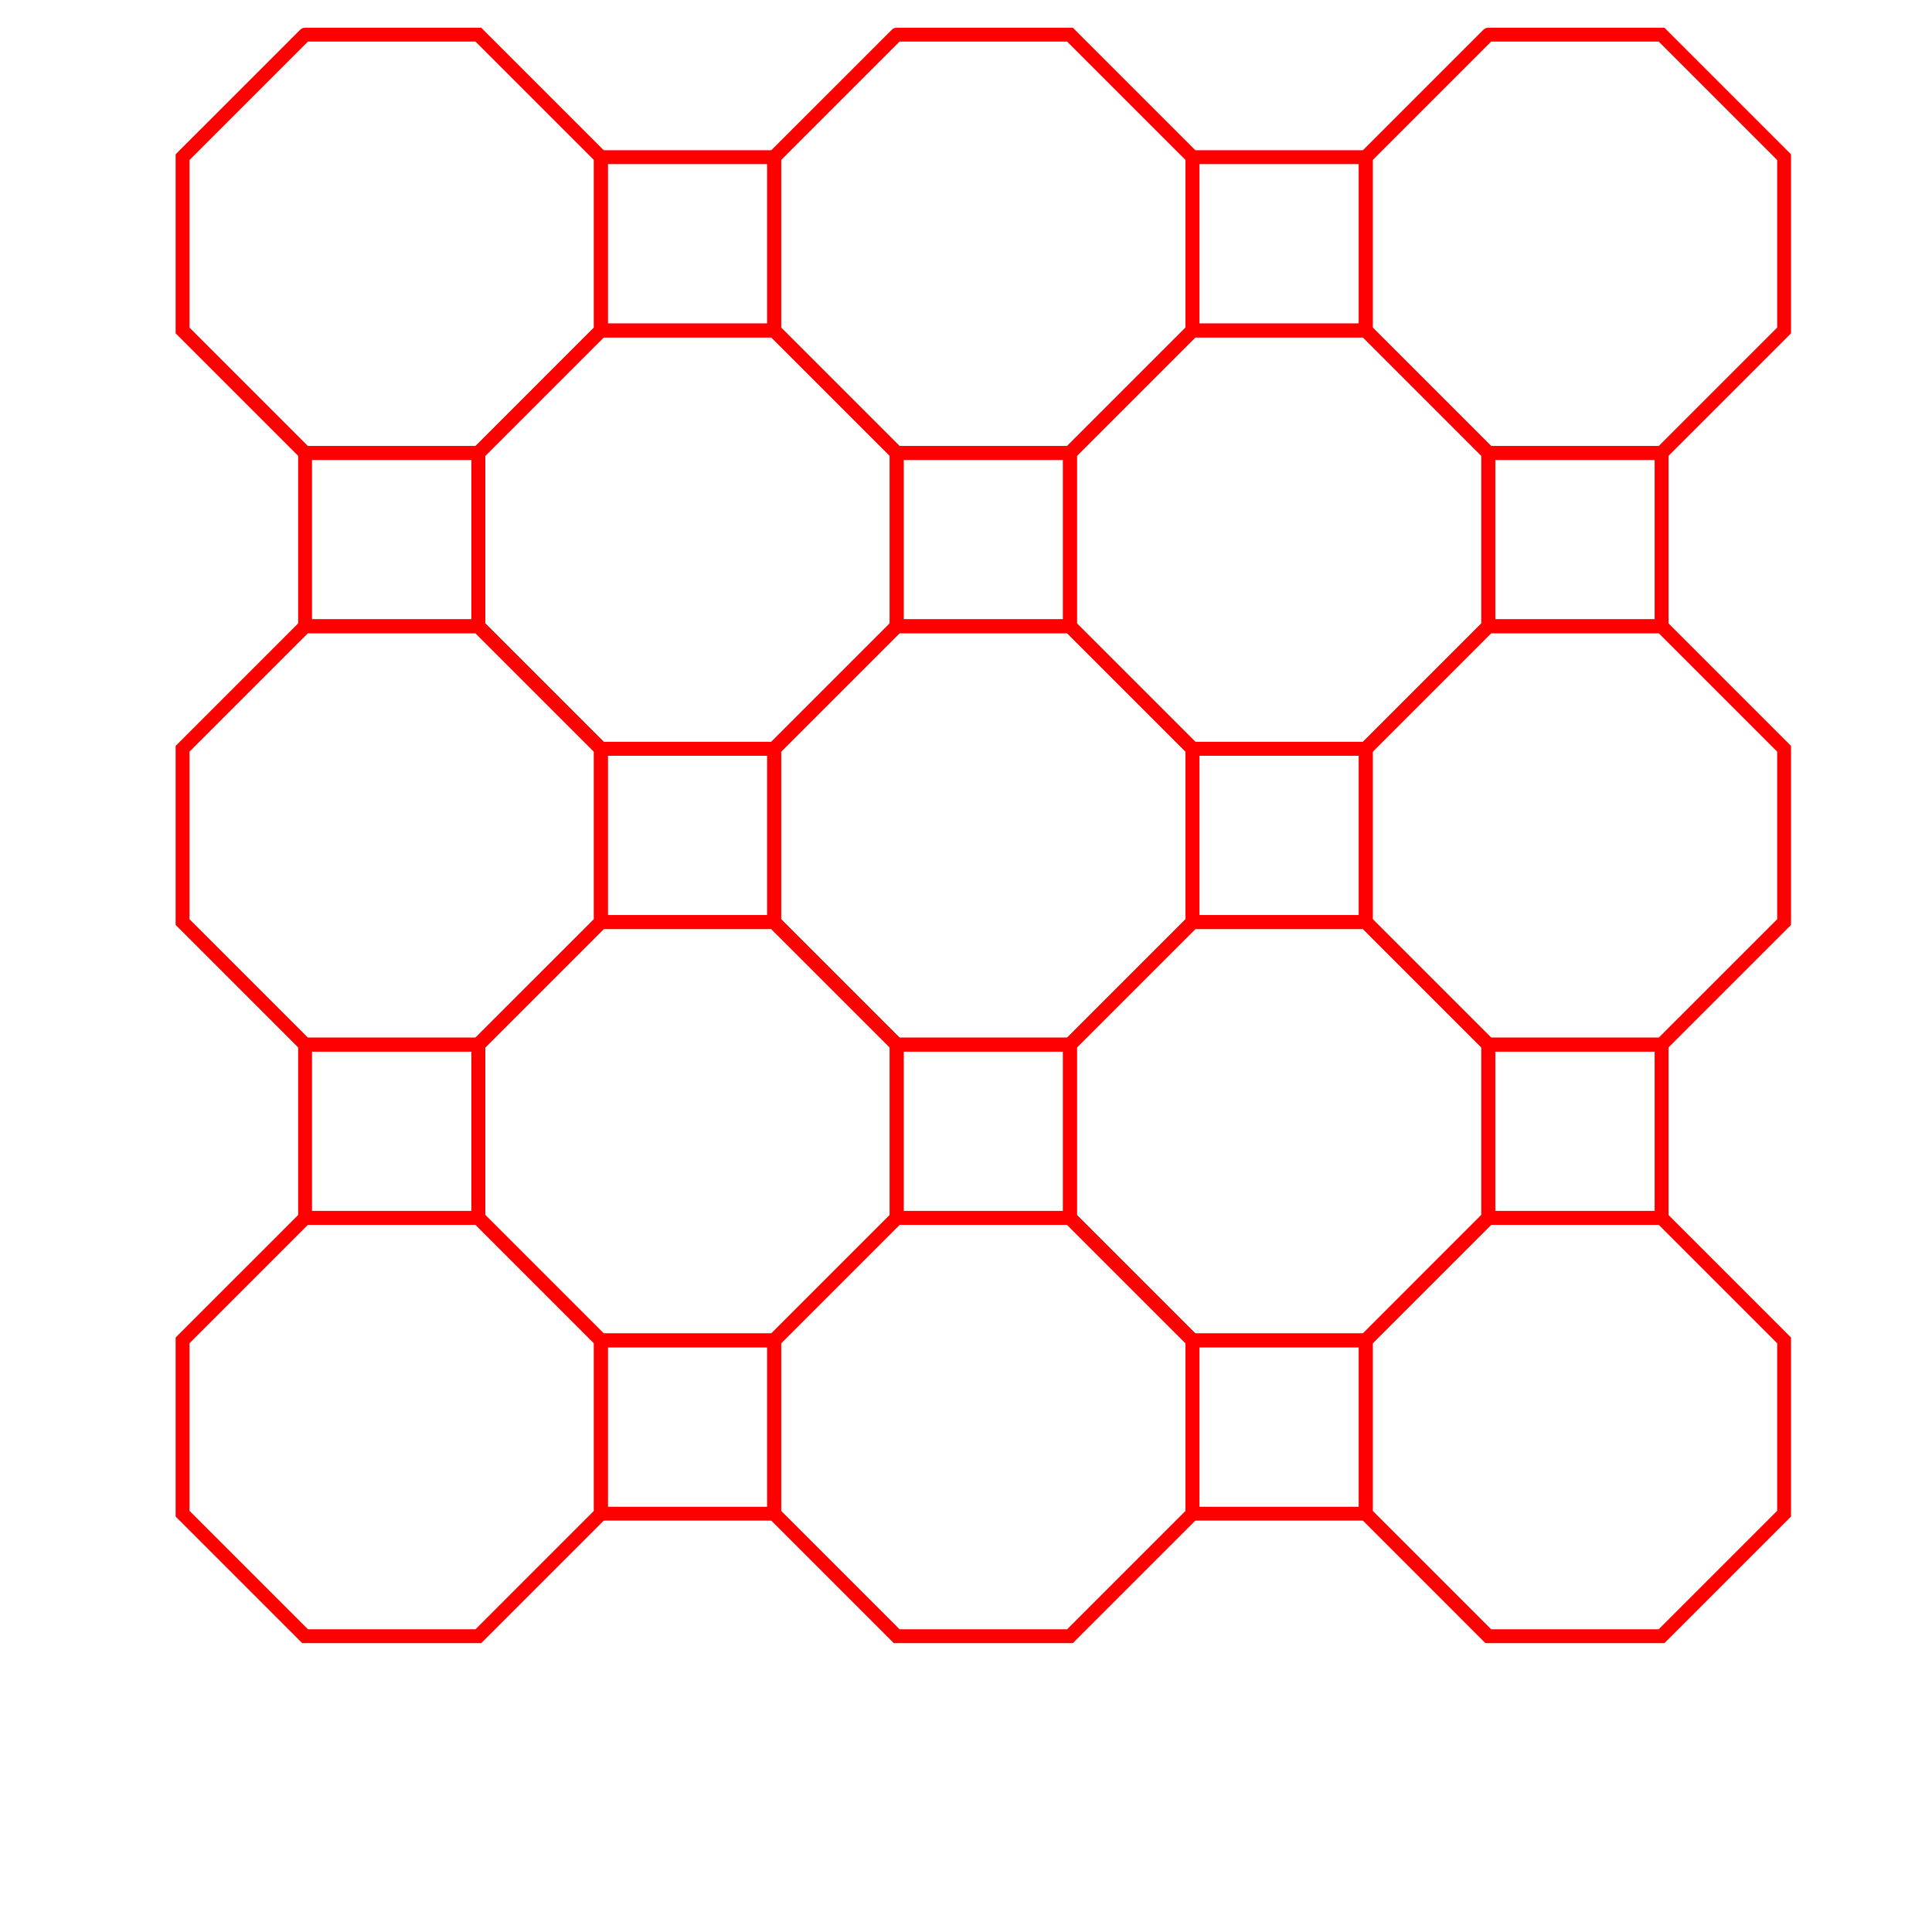
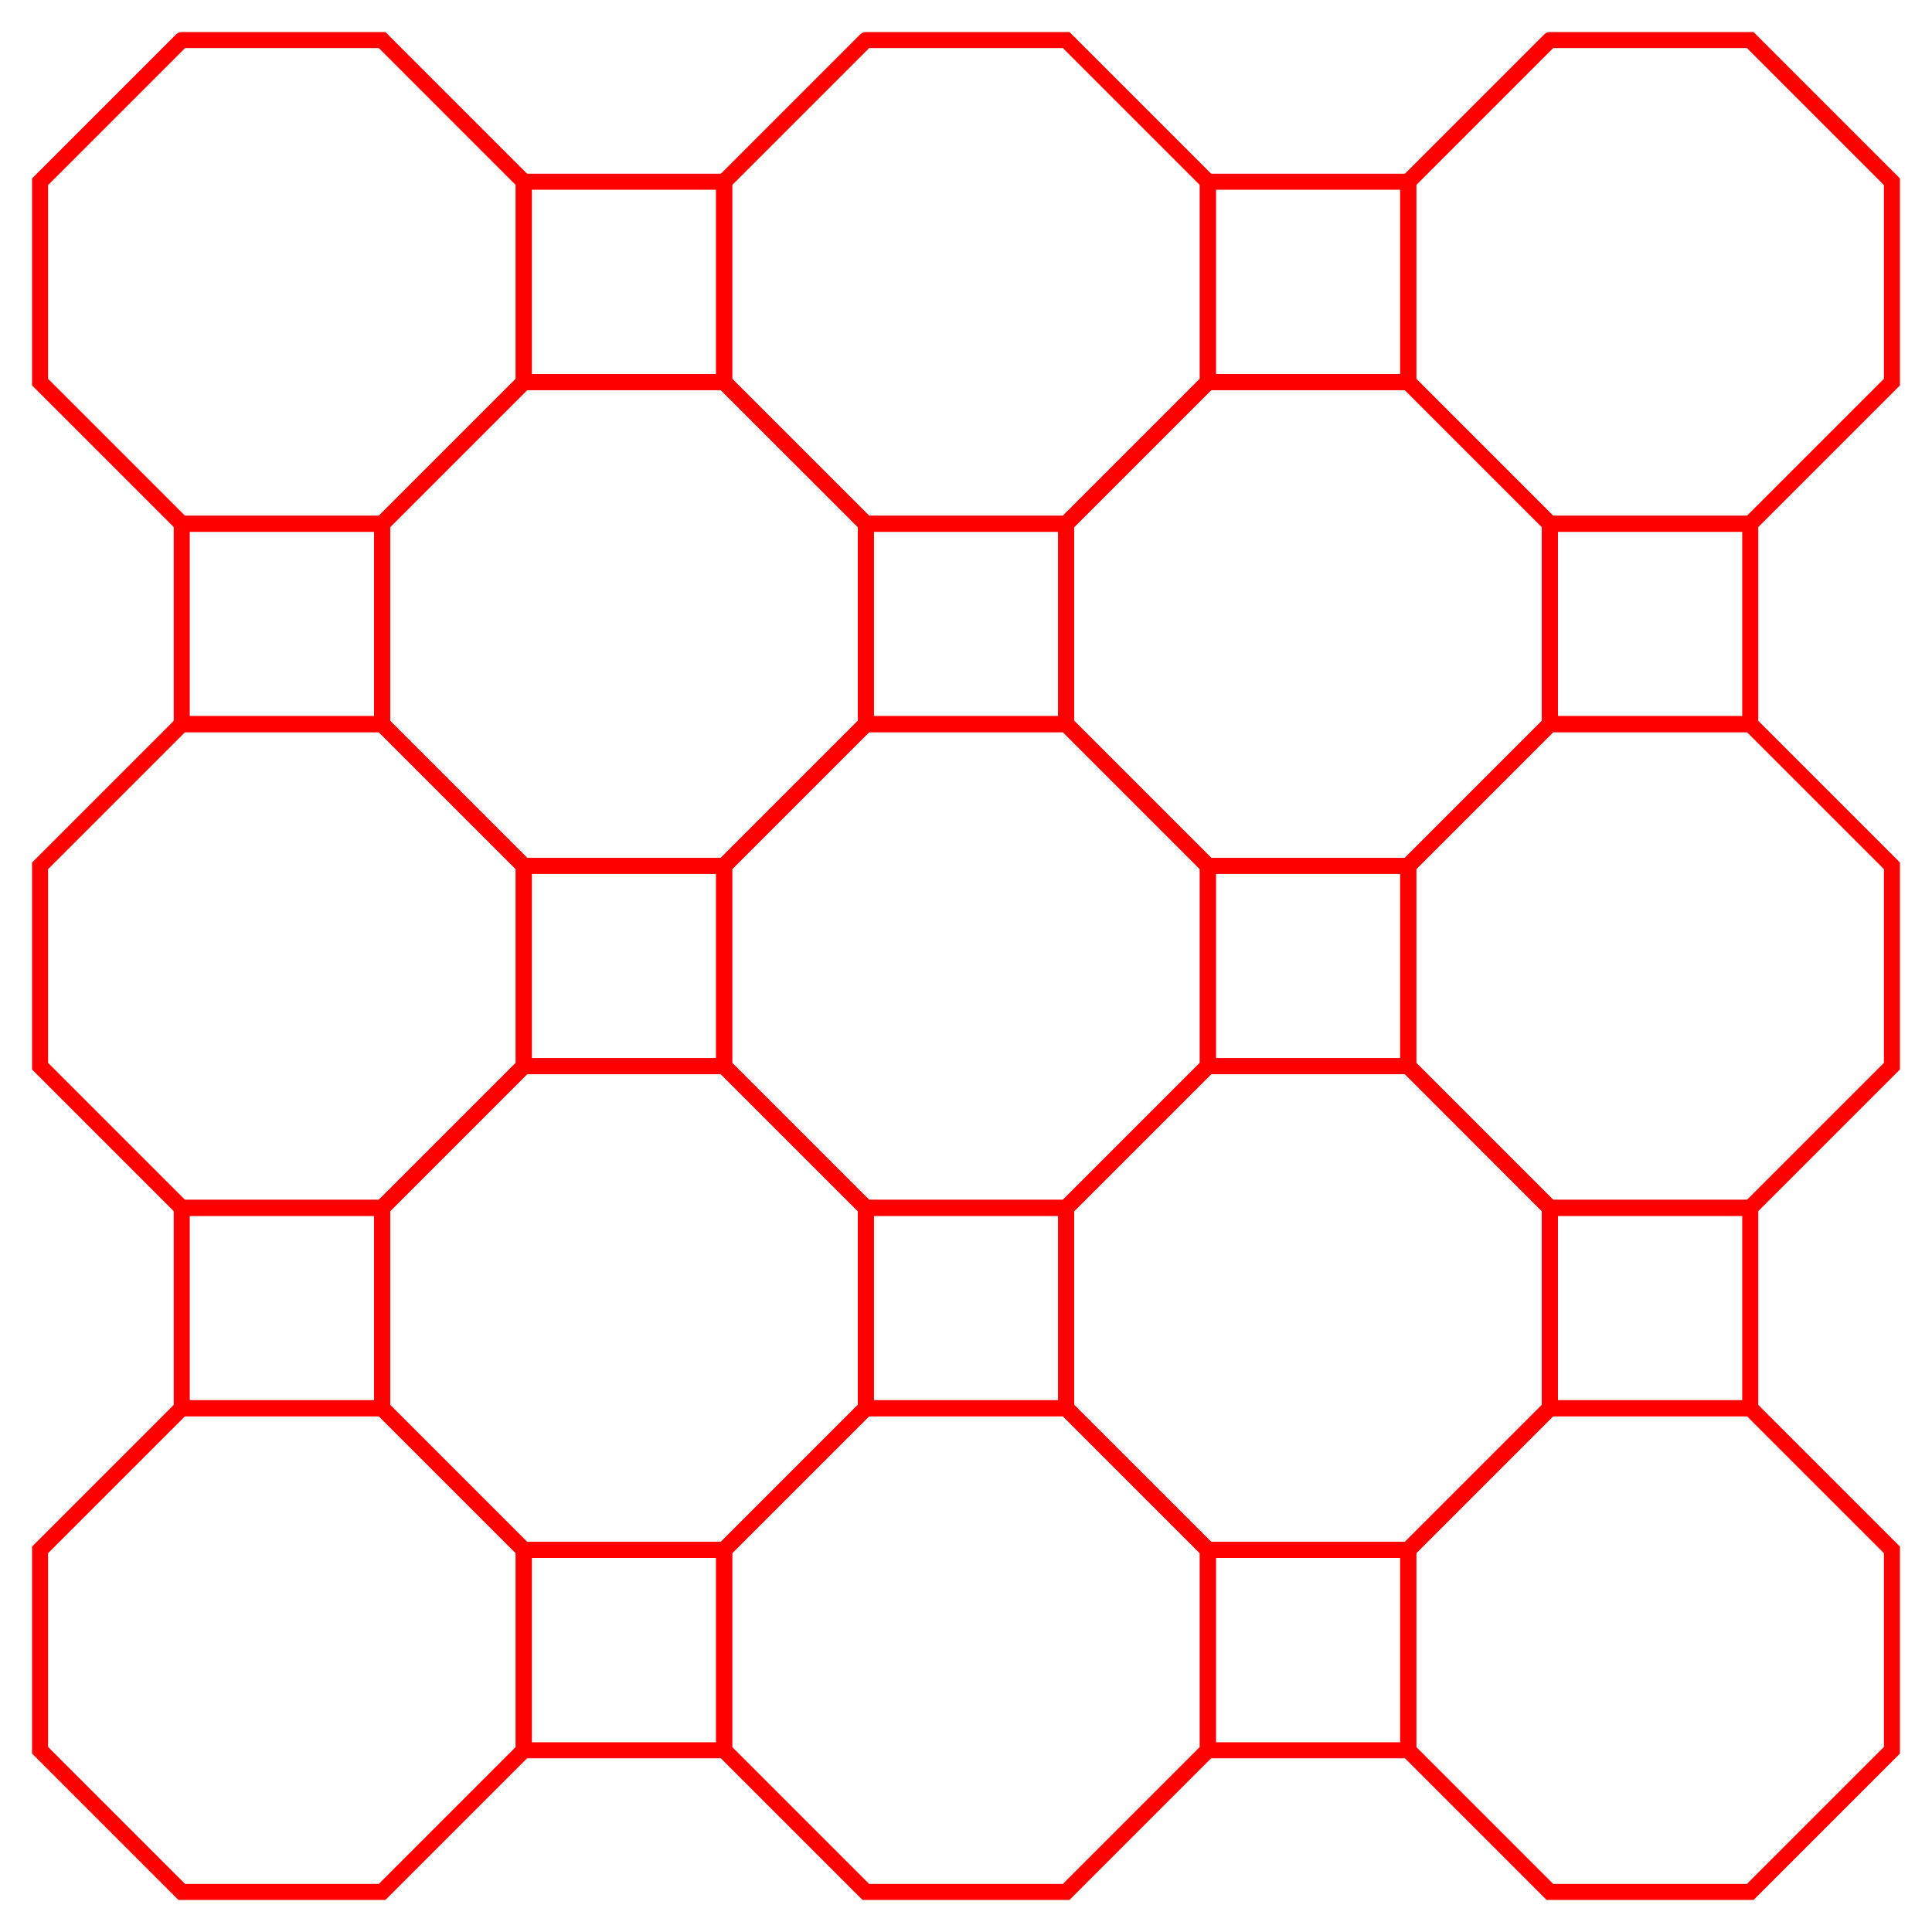
- <svg xmlns="http://www.w3.org/2000/svg" width="241.066" height="241.066" viewBox="-5 37.678 236.066 278.744">
-   <polyline points="17.678,42.678 42.678,42.678 60.355,60.355 60.355,85.355 42.678,103.033 17.678,103.033 0.0,85.355 -1.1102230246251565E-14,60.355 17.678,42.678" stroke-linecap="round" stroke="red" stroke-width="2" fill="none" />
-   <polyline points="60.355,60.355 85.355,60.355 85.355,85.355 60.355,85.355 60.355,60.355" stroke-linecap="round" stroke="red" stroke-width="2" fill="none" />
-   <polyline points="103.033,42.678 128.033,42.678 145.711,60.355 145.711,85.355 128.033,103.033 103.033,103.033 85.355,85.355 85.355,60.355 103.033,42.678" stroke-linecap="round" stroke="red" stroke-width="2" fill="none" />
-   <polyline points="145.711,60.355 170.711,60.355 170.711,85.355 145.711,85.355 145.711,60.355" stroke-linecap="round" stroke="red" stroke-width="2" fill="none" />
-   <polyline points="188.388,42.678 213.388,42.678 231.066,60.355 231.066,85.355 213.388,103.033 188.388,103.033 170.711,85.355 170.711,60.355 188.388,42.678" stroke-linecap="round" stroke="red" stroke-width="2" fill="none" />
-   <polyline points="17.678,103.033 42.678,103.033 42.678,128.033 17.678,128.033 17.678,103.033" stroke-linecap="round" stroke="red" stroke-width="2" fill="none" />
-   <polyline points="60.355,85.355 85.355,85.355 103.033,103.033 103.033,128.033 85.355,145.711 60.355,145.711 42.678,128.033 42.678,103.033 60.355,85.355" stroke-linecap="round" stroke="red" stroke-width="2" fill="none" />
-   <polyline points="103.033,103.033 128.033,103.033 128.033,128.033 103.033,128.033 103.033,103.033" stroke-linecap="round" stroke="red" stroke-width="2" fill="none" />
-   <polyline points="145.711,85.355 170.711,85.355 188.388,103.033 188.388,128.033 170.711,145.711 145.711,145.711 128.033,128.033 128.033,103.033 145.711,85.355" stroke-linecap="round" stroke="red" stroke-width="2" fill="none" />
-   <polyline points="188.388,103.033 213.388,103.033 213.388,128.033 188.388,128.033 188.388,103.033" stroke-linecap="round" stroke="red" stroke-width="2" fill="none" />
-   <polyline points="17.678,128.033 42.678,128.033 60.355,145.711 60.355,170.711 42.678,188.388 17.678,188.388 0.0,170.711 -1.1102230246251565E-14,145.711 17.678,128.033" stroke-linecap="round" stroke="red" stroke-width="2" fill="none" />
-   <polyline points="60.355,145.711 85.355,145.711 85.355,170.711 60.355,170.711 60.355,145.711" stroke-linecap="round" stroke="red" stroke-width="2" fill="none" />
-   <polyline points="103.033,128.033 128.033,128.033 145.711,145.711 145.711,170.711 128.033,188.388 103.033,188.388 85.355,170.711 85.355,145.711 103.033,128.033" stroke-linecap="round" stroke="red" stroke-width="2" fill="none" />
-   <polyline points="145.711,145.711 170.711,145.711 170.711,170.711 145.711,170.711 145.711,145.711" stroke-linecap="round" stroke="red" stroke-width="2" fill="none" />
-   <polyline points="188.388,128.033 213.388,128.033 231.066,145.711 231.066,170.711 213.388,188.388 188.388,188.388 170.711,170.711 170.711,145.711 188.388,128.033" stroke-linecap="round" stroke="red" stroke-width="2" fill="none" />
-   <polyline points="17.678,188.388 42.678,188.388 42.678,213.388 17.678,213.388 17.678,188.388" stroke-linecap="round" stroke="red" stroke-width="2" fill="none" />
-   <polyline points="60.355,170.711 85.355,170.711 103.033,188.388 103.033,213.388 85.355,231.066 60.355,231.066 42.678,213.388 42.678,188.388 60.355,170.711" stroke-linecap="round" stroke="red" stroke-width="2" fill="none" />
-   <polyline points="103.033,188.388 128.033,188.388 128.033,213.388 103.033,213.388 103.033,188.388" stroke-linecap="round" stroke="red" stroke-width="2" fill="none" />
-   <polyline points="145.711,170.711 170.711,170.711 188.388,188.388 188.388,213.388 170.711,231.066 145.711,231.066 128.033,213.388 128.033,188.388 145.711,170.711" stroke-linecap="round" stroke="red" stroke-width="2" fill="none" />
-   <polyline points="188.388,188.388 213.388,188.388 213.388,213.388 188.388,213.388 188.388,188.388" stroke-linecap="round" stroke="red" stroke-width="2" fill="none" />
-   <polyline points="17.678,213.388 42.678,213.388 60.355,231.066 60.355,256.066 42.678,273.744 17.678,273.744 0.0,256.066 -1.1102230246251565E-14,231.066 17.678,213.388" stroke-linecap="round" stroke="red" stroke-width="2" fill="none" />
-   <polyline points="60.355,231.066 85.355,231.066 85.355,256.066 60.355,256.066 60.355,231.066" stroke-linecap="round" stroke="red" stroke-width="2" fill="none" />
-   <polyline points="103.033,213.388 128.033,213.388 145.711,231.066 145.711,256.066 128.033,273.744 103.033,273.744 85.355,256.066 85.355,231.066 103.033,213.388" stroke-linecap="round" stroke="red" stroke-width="2" fill="none" />
-   <polyline points="145.711,231.066 170.711,231.066 170.711,256.066 145.711,256.066 145.711,231.066" stroke-linecap="round" stroke="red" stroke-width="2" fill="none" />
-   <polyline points="188.388,213.388 213.388,213.388 231.066,231.066 231.066,256.066 213.388,273.744 188.388,273.744 170.711,256.066 170.711,231.066 188.388,213.388" stroke-linecap="round" stroke="red" stroke-width="2" fill="none" />
+ <svg xmlns="http://www.w3.org/2000/svg" width="241.066" height="241.066" viewBox="0 0 241.066 241.066">
+   <polyline points="22.678,5.0 47.678,5.0 65.355,22.678 65.355,47.678 47.678,65.355 22.678,65.355 5,47.678 5.0,22.678 22.678,5.0" stroke="red" stroke-linecap="round" stroke-width="2" fill="none" />
+   <polyline points="65.355,22.678 90.355,22.678 90.355,47.678 65.355,47.678 65.355,22.678" stroke="red" stroke-linecap="round" stroke-width="2" fill="none" />
+   <polyline points="108.033,5.0 133.033,5.0 150.711,22.678 150.711,47.678 133.033,65.355 108.033,65.355 90.355,47.678 90.355,22.678 108.033,5.0" stroke="red" stroke-linecap="round" stroke-width="2" fill="none" />
+   <polyline points="150.711,22.678 175.711,22.678 175.711,47.678 150.711,47.678 150.711,22.678" stroke="red" stroke-linecap="round" stroke-width="2" fill="none" />
+   <polyline points="193.388,5.0 218.388,5.0 236.066,22.678 236.066,47.678 218.388,65.355 193.388,65.355 175.711,47.678 175.711,22.678 193.388,5.0" stroke="red" stroke-linecap="round" stroke-width="2" fill="none" />
+   <polyline points="22.678,65.355 47.678,65.355 47.678,90.355 22.678,90.355 22.678,65.355" stroke="red" stroke-linecap="round" stroke-width="2" fill="none" />
+   <polyline points="65.355,47.678 90.355,47.678 108.033,65.355 108.033,90.355 90.355,108.033 65.355,108.033 47.678,90.355 47.678,65.355 65.355,47.678" stroke="red" stroke-linecap="round" stroke-width="2" fill="none" />
+   <polyline points="108.033,65.355 133.033,65.355 133.033,90.355 108.033,90.355 108.033,65.355" stroke="red" stroke-linecap="round" stroke-width="2" fill="none" />
+   <polyline points="150.711,47.678 175.711,47.678 193.388,65.355 193.388,90.355 175.711,108.033 150.711,108.033 133.033,90.355 133.033,65.355 150.711,47.678" stroke="red" stroke-linecap="round" stroke-width="2" fill="none" />
+   <polyline points="193.388,65.355 218.388,65.355 218.388,90.355 193.388,90.355 193.388,65.355" stroke="red" stroke-linecap="round" stroke-width="2" fill="none" />
+   <polyline points="22.678,90.355 47.678,90.355 65.355,108.033 65.355,133.033 47.678,150.711 22.678,150.711 5,133.033 5.0,108.033 22.678,90.355" stroke="red" stroke-linecap="round" stroke-width="2" fill="none" />
+   <polyline points="65.355,108.033 90.355,108.033 90.355,133.033 65.355,133.033 65.355,108.033" stroke="red" stroke-linecap="round" stroke-width="2" fill="none" />
+   <polyline points="108.033,90.355 133.033,90.355 150.711,108.033 150.711,133.033 133.033,150.711 108.033,150.711 90.355,133.033 90.355,108.033 108.033,90.355" stroke="red" stroke-linecap="round" stroke-width="2" fill="none" />
+   <polyline points="150.711,108.033 175.711,108.033 175.711,133.033 150.711,133.033 150.711,108.033" stroke="red" stroke-linecap="round" stroke-width="2" fill="none" />
+   <polyline points="193.388,90.355 218.388,90.355 236.066,108.033 236.066,133.033 218.388,150.711 193.388,150.711 175.711,133.033 175.711,108.033 193.388,90.355" stroke="red" stroke-linecap="round" stroke-width="2" fill="none" />
+   <polyline points="22.678,150.711 47.678,150.711 47.678,175.711 22.678,175.711 22.678,150.711" stroke="red" stroke-linecap="round" stroke-width="2" fill="none" />
+   <polyline points="65.355,133.033 90.355,133.033 108.033,150.711 108.033,175.711 90.355,193.388 65.355,193.388 47.678,175.711 47.678,150.711 65.355,133.033" stroke="red" stroke-linecap="round" stroke-width="2" fill="none" />
+   <polyline points="108.033,150.711 133.033,150.711 133.033,175.711 108.033,175.711 108.033,150.711" stroke="red" stroke-linecap="round" stroke-width="2" fill="none" />
+   <polyline points="150.711,133.033 175.711,133.033 193.388,150.711 193.388,175.711 175.711,193.388 150.711,193.388 133.033,175.711 133.033,150.711 150.711,133.033" stroke="red" stroke-linecap="round" stroke-width="2" fill="none" />
+   <polyline points="193.388,150.711 218.388,150.711 218.388,175.711 193.388,175.711 193.388,150.711" stroke="red" stroke-linecap="round" stroke-width="2" fill="none" />
+   <polyline points="22.678,175.711 47.678,175.711 65.355,193.388 65.355,218.388 47.678,236.066 22.678,236.066 5,218.388 5.0,193.388 22.678,175.711" stroke="red" stroke-linecap="round" stroke-width="2" fill="none" />
+   <polyline points="65.355,193.388 90.355,193.388 90.355,218.388 65.355,218.388 65.355,193.388" stroke="red" stroke-linecap="round" stroke-width="2" fill="none" />
+   <polyline points="108.033,175.711 133.033,175.711 150.711,193.388 150.711,218.388 133.033,236.066 108.033,236.066 90.355,218.388 90.355,193.388 108.033,175.711" stroke="red" stroke-linecap="round" stroke-width="2" fill="none" />
+   <polyline points="150.711,193.388 175.711,193.388 175.711,218.388 150.711,218.388 150.711,193.388" stroke="red" stroke-linecap="round" stroke-width="2" fill="none" />
+   <polyline points="193.388,175.711 218.388,175.711 236.066,193.388 236.066,218.388 218.388,236.066 193.388,236.066 175.711,218.388 175.711,193.388 193.388,175.711" stroke="red" stroke-linecap="round" stroke-width="2" fill="none" />
</svg>
